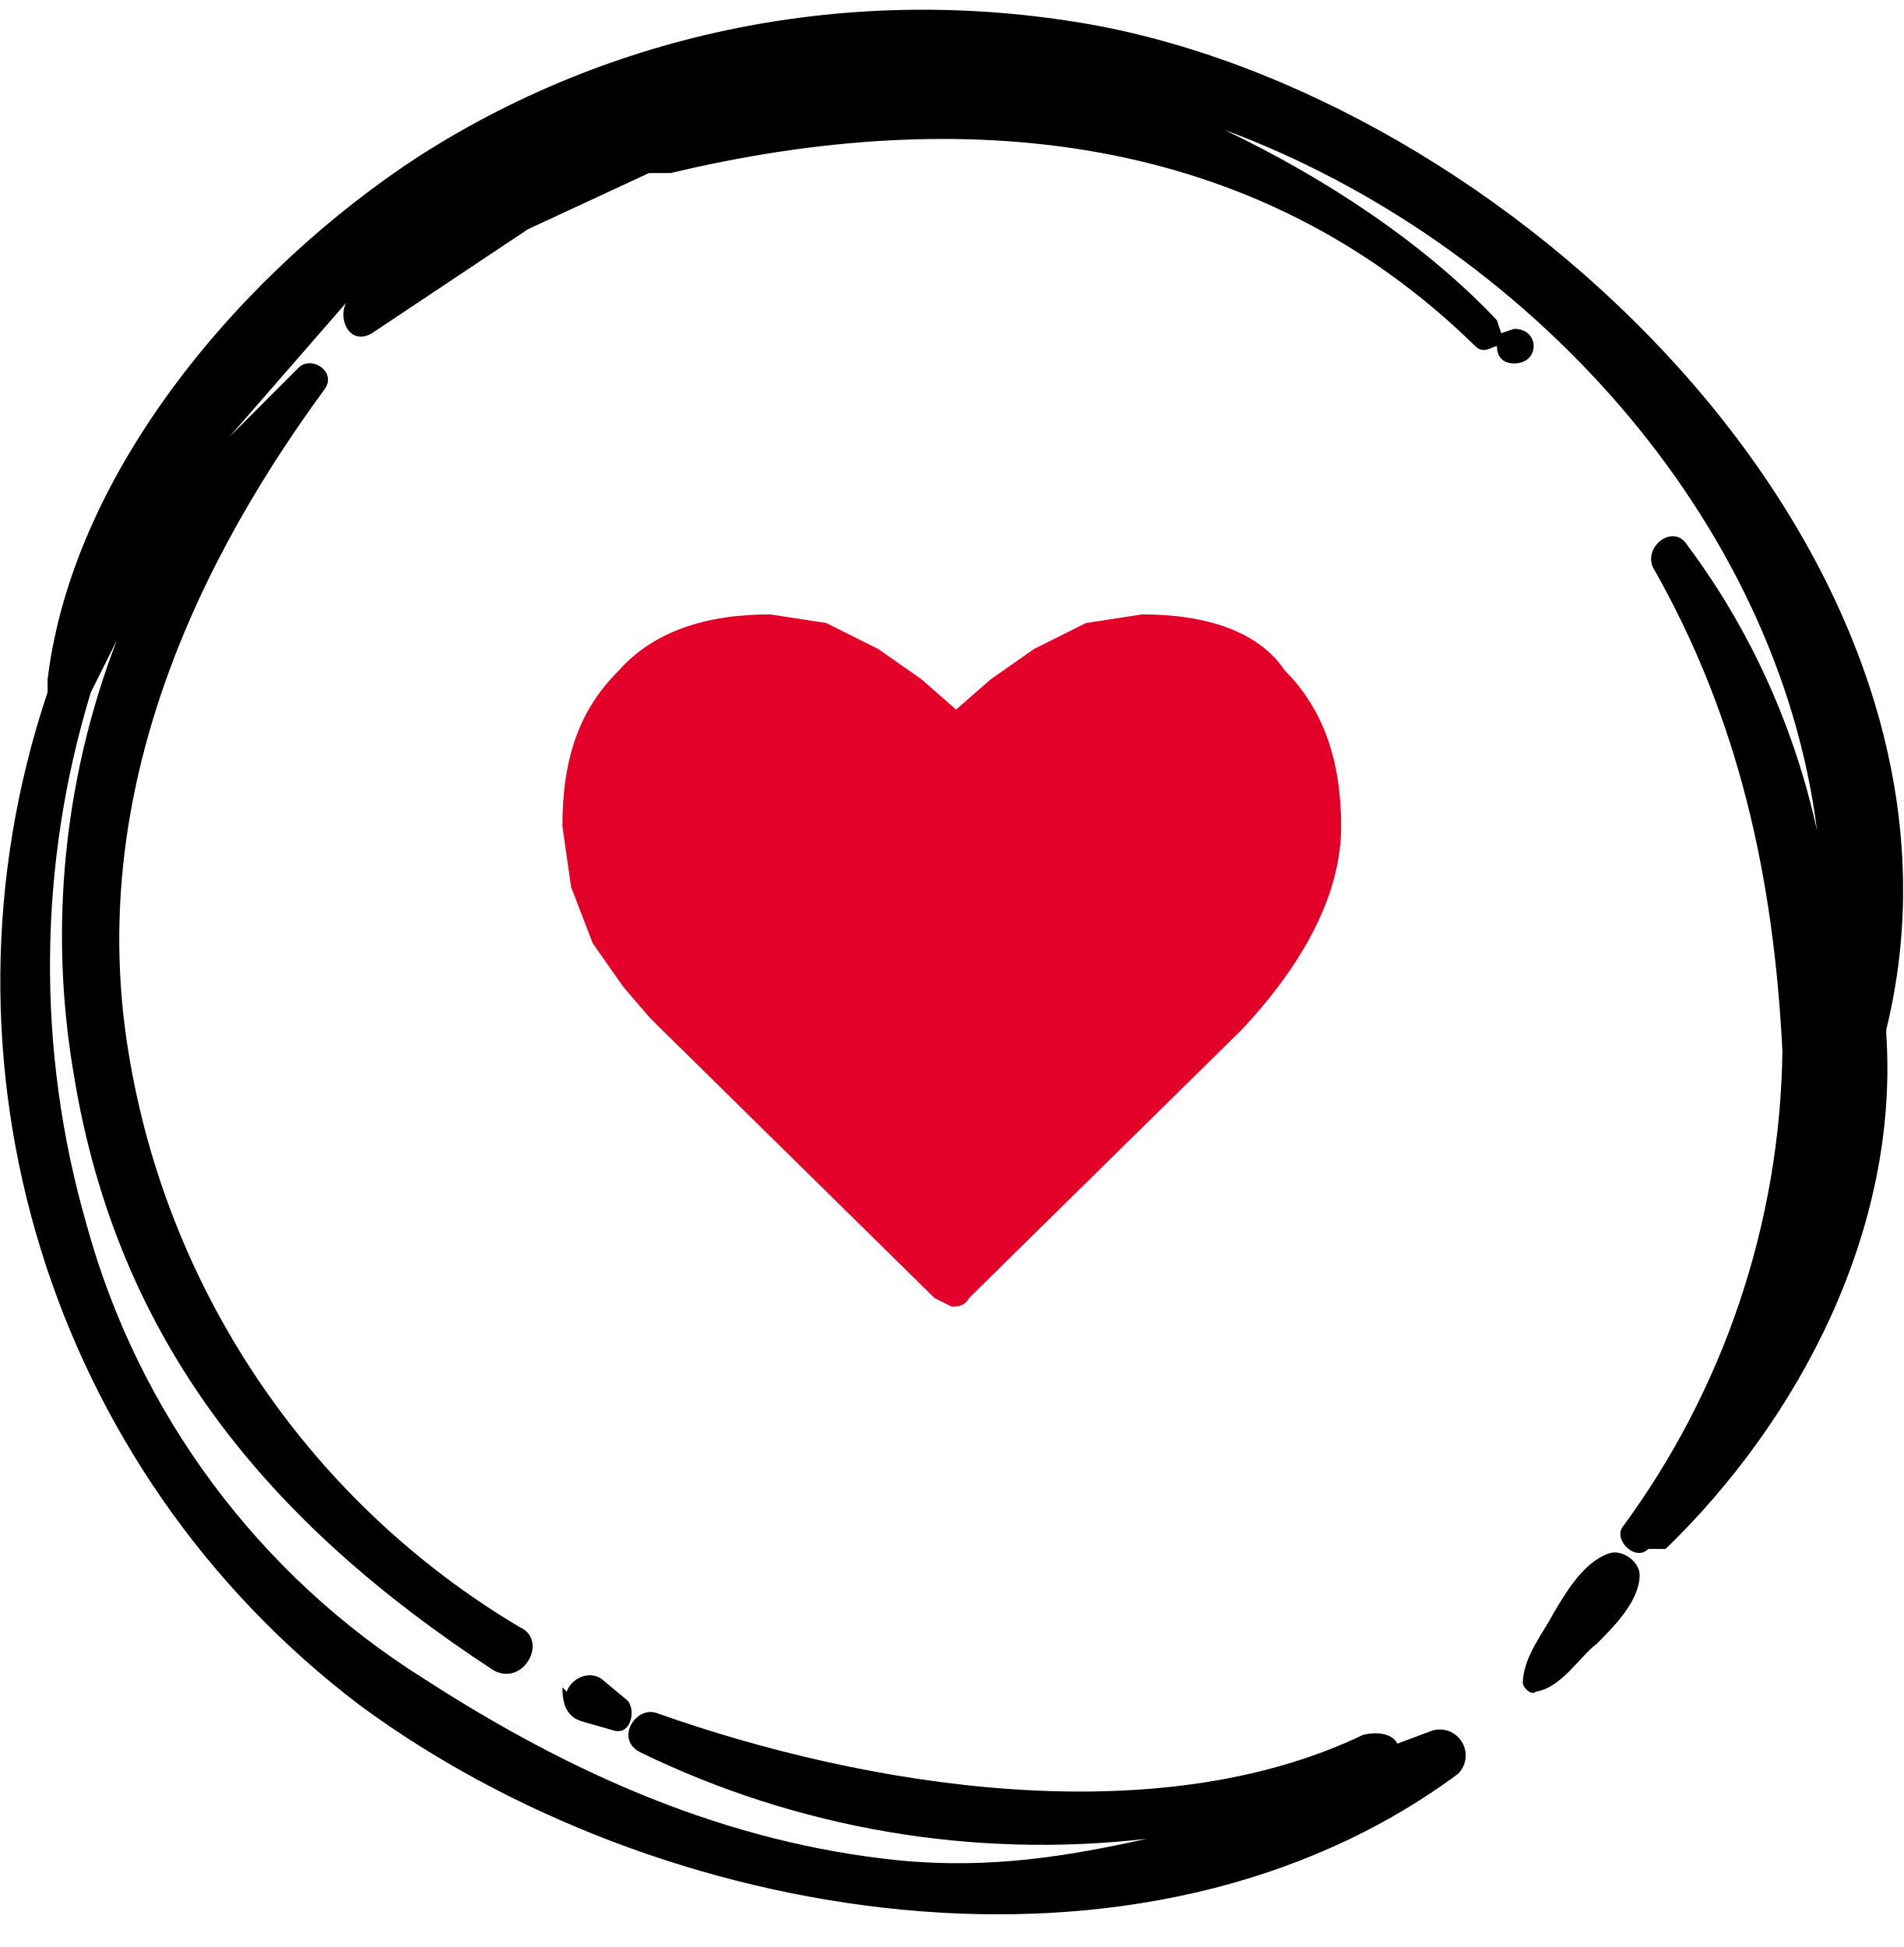
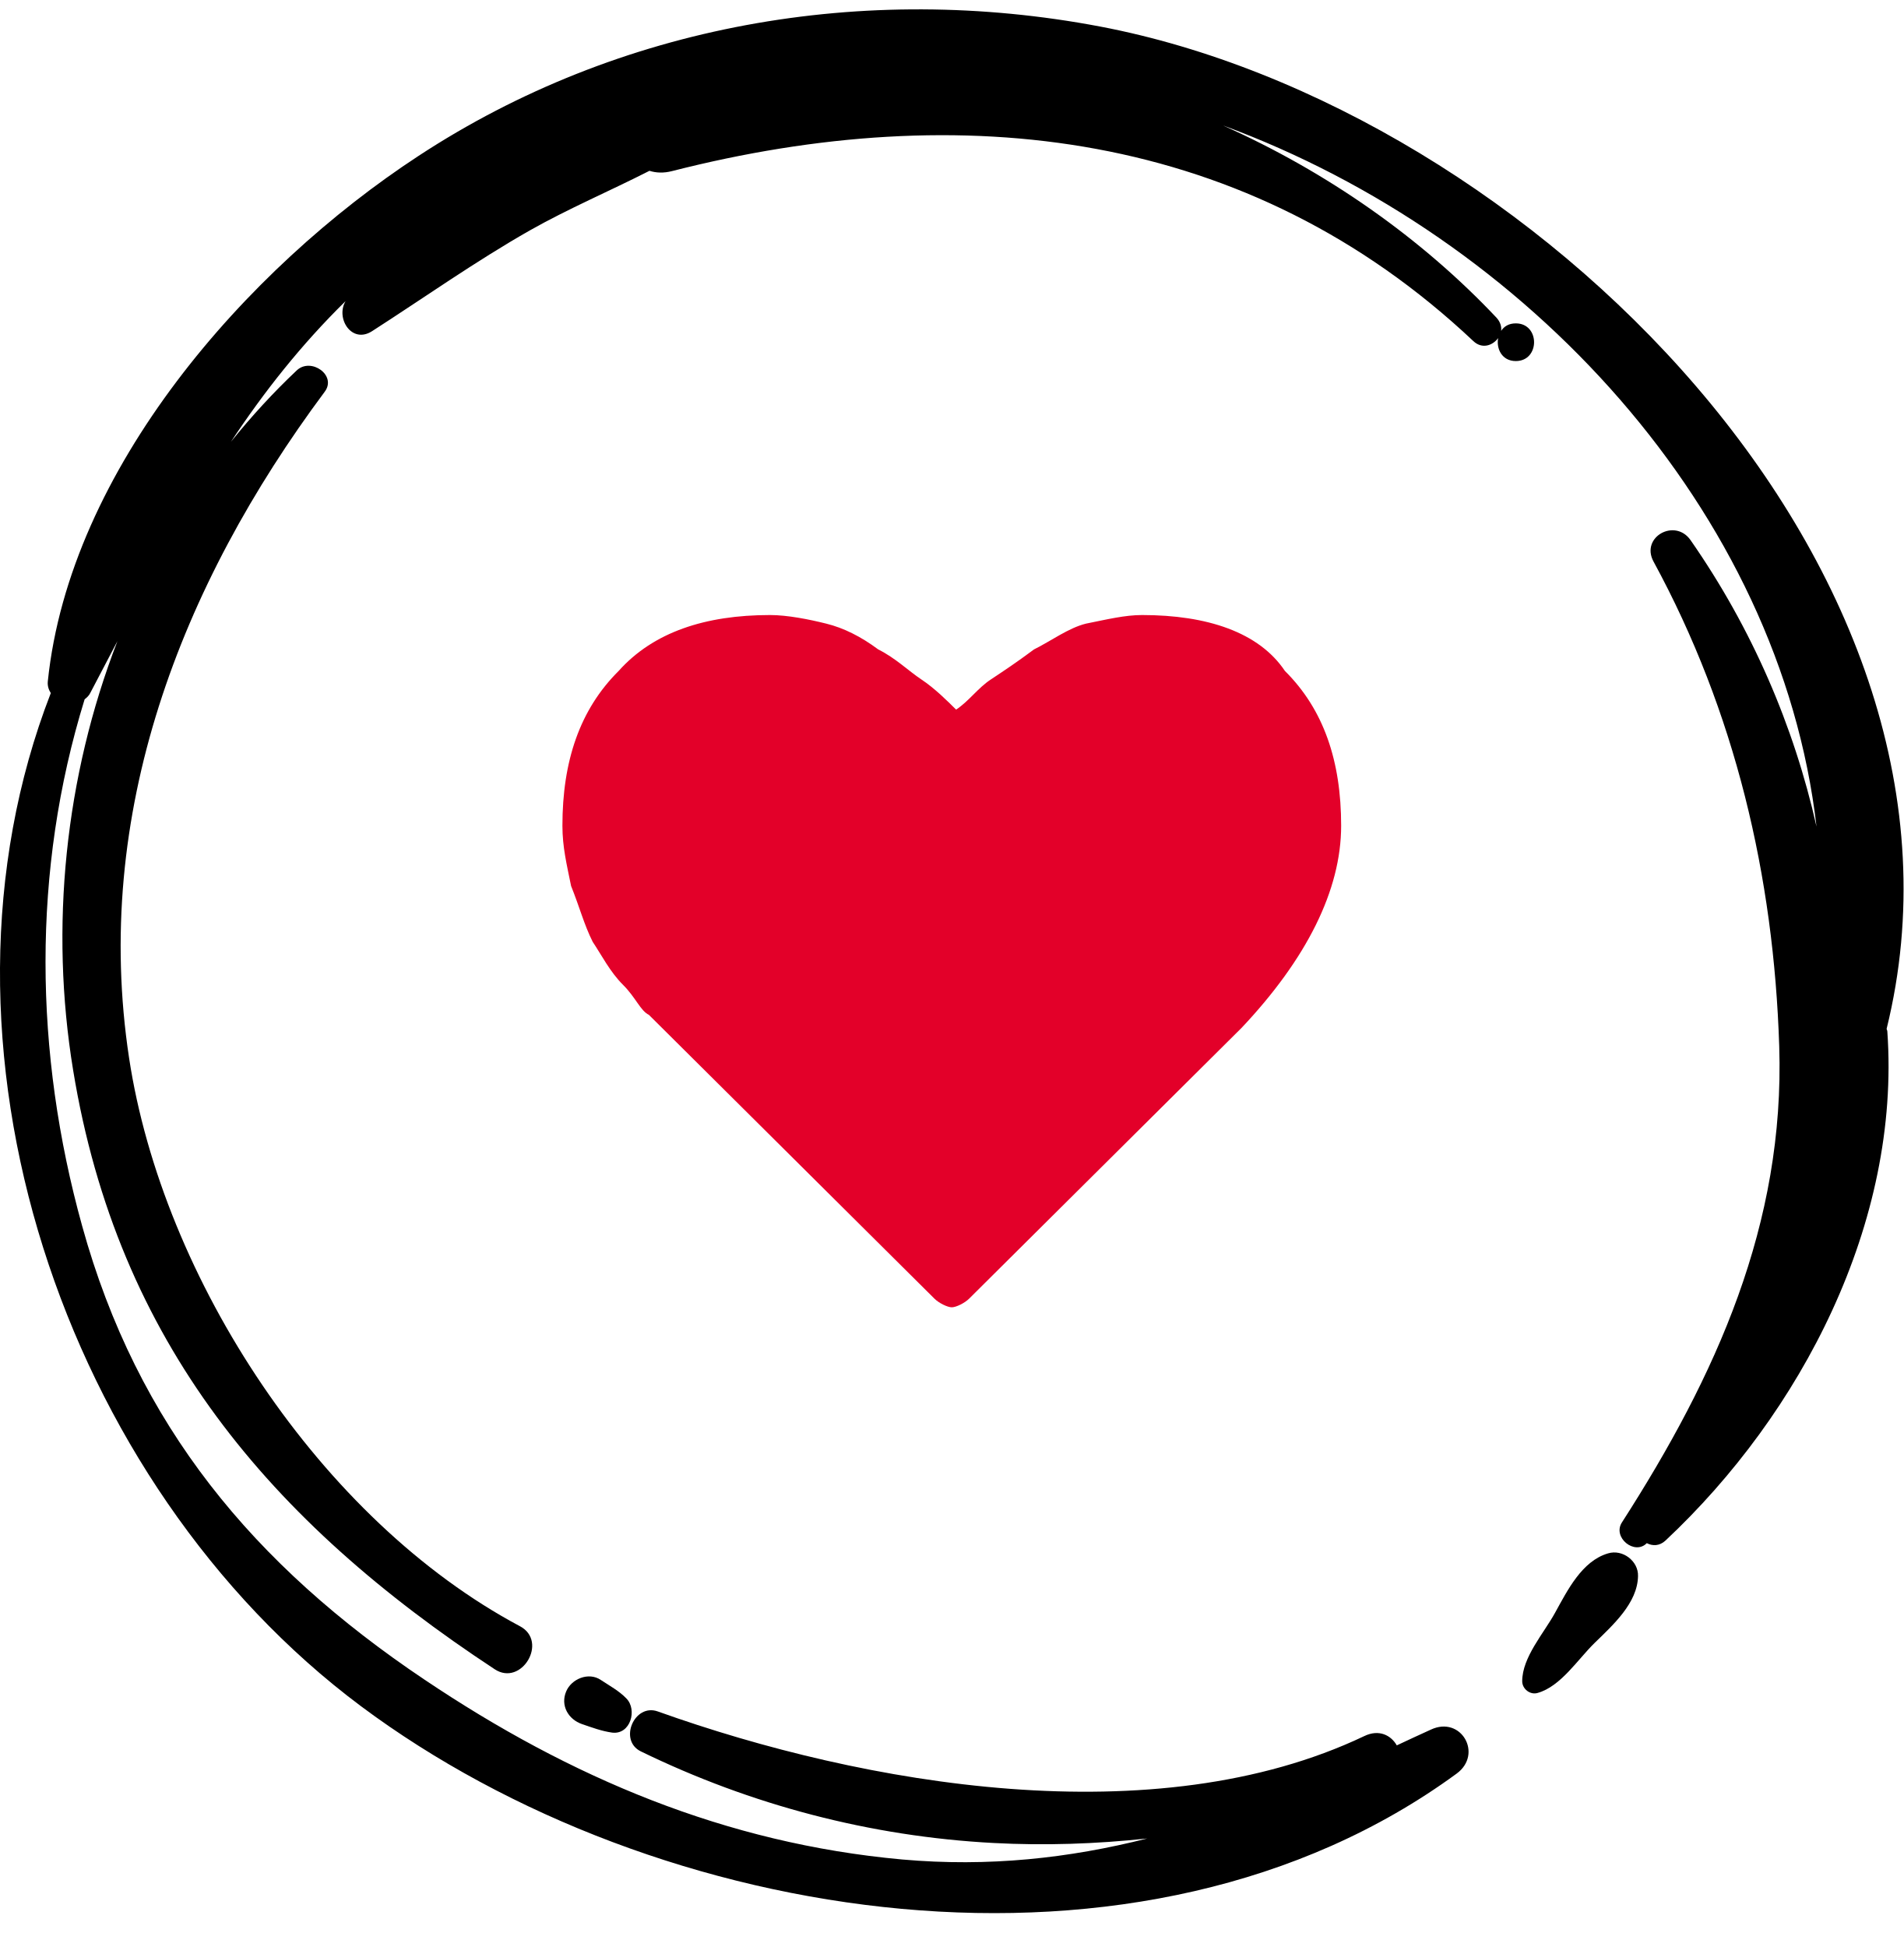
- <svg xmlns="http://www.w3.org/2000/svg" fill="none" viewBox="0 0 44 45">
-   <path fill="#000" d="M37.2 35.9c-.6.2-1 .9-1.3 1.4-.2.4-.7 1-.7 1.6 0 .1.2.3.3.2.6-.1 1-.8 1.4-1.1.4-.4 1-1 1-1.6 0-.3-.4-.6-.7-.5Z" />
-   <path fill="#000" d="M43.6 23.8C46.2 13.2 35.3 2.5 25.4.6c-5.4-1-11 0-15.7 3-4 2.6-8 7.2-8.6 12.1v.3a21 21 0 0 0 7.2 23.4c6.9 5.1 18.1 7 25.4 1.6a.6.6 0 0 0-.6-1l-.8.3c-.1-.2-.4-.3-.8-.2-4.8 2.3-11.5 1.2-16.3-.5-.5-.2-1 .6-.4.9a21.2 21.2 0 0 0 11.7 2c-1.8.4-3.6.7-5.7.5-4-.4-7.6-2-11-4.2A18 18 0 0 1 2 28.3 21.6 21.6 0 0 1 2.1 16l.6-1.2a19 19 0 0 0-1 10c1 6.2 4.5 10.4 9.7 13.8.7.4 1.3-.7.6-1a19 19 0 0 1-9-13.1C2 18.8 4.2 13.5 7.5 9c.3-.4-.3-.8-.6-.5l-1.6 1.6L8 7c-.2.4.1 1 .6.7l3.6-2.4L15 4h.5C22.2 2.4 29 3 34.1 8c.2.2.4 0 .5 0 0 .2.1.4.4.4.6 0 .6-.8 0-.8l-.3.1-.1-.3c-1.7-1.8-4-3.3-6.3-4.4 7 2.6 12.8 9 13.7 16.2-.5-2.3-1.5-4.6-3-6.6-.3-.5-1 0-.8.5 2 3.5 2.8 7.2 3 11.2a19 19 0 0 1-3.7 11c-.2.3.3.8.6.5h.4c3.1-3 5.4-7.4 5.1-11.9Z" />
-   <path fill="#000" d="M13 39c0 .4.1.7.5.8l.7.2c.4.1.5-.5.3-.7l-.6-.5c-.3-.2-.7 0-.8.3Z" />
-   <path fill="#E30029" d="m26.4 14.2-1.3.2-1.2.6-1 .7-.8.7-.8-.7-1-.7-1.2-.6-1.3-.2c-1.5 0-2.7.4-3.5 1.3-.9.9-1.3 2-1.3 3.6l.2 1.4.5 1.3.7 1 .6.7.3.3 6.3 6.2.4.2c.1 0 .3 0 .4-.2l6.3-6.2c1.5-1.6 2.3-3.2 2.3-4.7s-.4-2.7-1.3-3.6c-.6-.9-1.8-1.3-3.3-1.3Z" />
+ <svg xmlns="http://www.w3.org/2000/svg" width="44" height="45" viewBox="0 0 44 45" fill="none">
+   <path d="M37.167 35.903C36.564 36.081 36.231 36.757 35.944 37.276C35.685 37.749 35.185 38.303 35.185 38.857C35.185 39.036 35.369 39.18 35.542 39.128C36.076 38.978 36.472 38.349 36.857 37.974C37.282 37.559 37.851 37.051 37.862 36.428C37.874 36.081 37.506 35.799 37.167 35.903Z" fill="black" />
+   <path d="M43.608 23.78C46.216 13.198 35.33 2.494 25.427 0.613C19.981 -0.42 14.317 0.561 9.676 3.602C5.689 6.21 1.611 10.844 1.105 15.748C1.094 15.858 1.128 15.944 1.174 16.019C-1.968 24.114 1.456 34.293 8.343 39.434C15.173 44.529 26.404 46.312 33.67 40.992C34.285 40.541 33.773 39.647 33.073 39.976C32.808 40.097 32.544 40.218 32.286 40.34C32.154 40.109 31.878 39.959 31.533 40.126C26.696 42.428 19.981 41.263 15.202 39.555C14.662 39.364 14.294 40.224 14.811 40.478C17.356 41.719 20.125 42.446 22.963 42.596C24.146 42.659 25.335 42.619 26.518 42.492C24.715 42.948 22.854 43.155 20.849 42.977C16.776 42.607 13.18 41.084 9.814 38.822C5.867 36.174 3.173 32.948 1.898 28.332C0.789 24.334 0.732 20.122 1.956 16.163C2.007 16.123 2.059 16.077 2.088 16.013C2.3 15.61 2.507 15.211 2.714 14.819C1.502 17.952 1.146 21.426 1.691 24.738C2.72 31.021 6.247 35.17 11.434 38.58C12.054 38.989 12.68 37.939 12.02 37.587C7.413 35.135 3.759 29.555 2.984 24.455C2.128 18.823 4.167 13.538 7.505 9.055C7.792 8.674 7.189 8.253 6.861 8.559C6.316 9.072 5.81 9.626 5.339 10.209C6.103 9.055 6.959 7.97 7.987 6.96C7.752 7.358 8.131 7.958 8.602 7.653C9.814 6.874 10.986 6.043 12.244 5.327C13.14 4.82 14.093 4.416 15.012 3.948C15.162 3.995 15.334 4.006 15.535 3.954C22.21 2.252 28.856 2.985 34.055 7.883C34.256 8.074 34.503 7.987 34.629 7.814C34.583 8.057 34.715 8.345 35.037 8.345C35.6 8.345 35.6 7.474 35.037 7.474C34.876 7.474 34.767 7.543 34.698 7.647C34.71 7.549 34.681 7.445 34.595 7.347C32.86 5.506 30.672 3.971 28.265 2.898C35.296 5.483 41.143 11.807 41.988 19.106C41.465 16.775 40.494 14.519 39.075 12.482C38.714 11.969 37.915 12.413 38.22 12.978C40.109 16.452 41 20.248 41.126 24.184C41.258 28.292 39.667 31.8 37.49 35.187C37.266 35.533 37.783 35.954 38.065 35.666C38.197 35.735 38.357 35.735 38.495 35.608C41.637 32.666 43.935 28.257 43.625 23.843C43.625 23.82 43.614 23.803 43.608 23.78Z" fill="black" />
+   <path d="M13.087 39.093C12.95 39.416 13.133 39.739 13.455 39.849C13.691 39.929 13.903 40.01 14.15 40.045C14.575 40.097 14.736 39.514 14.477 39.254C14.311 39.081 14.087 38.96 13.886 38.827C13.604 38.637 13.208 38.804 13.087 39.093Z" fill="black" />
+   <path d="M26.4 14.215C26 14.215 25.6 14.314 25.1 14.414C24.7 14.513 24.3 14.811 23.9 15.01C23.5 15.308 23.2 15.507 22.9 15.706C22.6 15.904 22.4 16.202 22.1 16.401C21.9 16.202 21.6 15.904 21.3 15.706C21 15.507 20.7 15.209 20.3 15.01C19.9 14.712 19.5 14.513 19.1 14.414C18.7 14.314 18.2 14.215 17.8 14.215C16.3 14.215 15.1 14.612 14.3 15.507C13.4 16.401 13 17.594 13 19.084C13 19.581 13.1 19.979 13.2 20.476C13.4 20.973 13.5 21.37 13.7 21.768C13.9 22.066 14.1 22.463 14.4 22.761C14.7 23.06 14.8 23.358 15 23.457C15.1 23.556 15.2 23.656 15.3 23.755L21.6 30.016C21.7 30.116 21.9 30.215 22 30.215C22.1 30.215 22.3 30.116 22.4 30.016L28.7 23.755C30.2 22.165 31 20.575 31 19.084C31 17.594 30.6 16.401 29.7 15.507C29.1 14.612 27.9 14.215 26.4 14.215Z" fill="#E30029" />
</svg>
